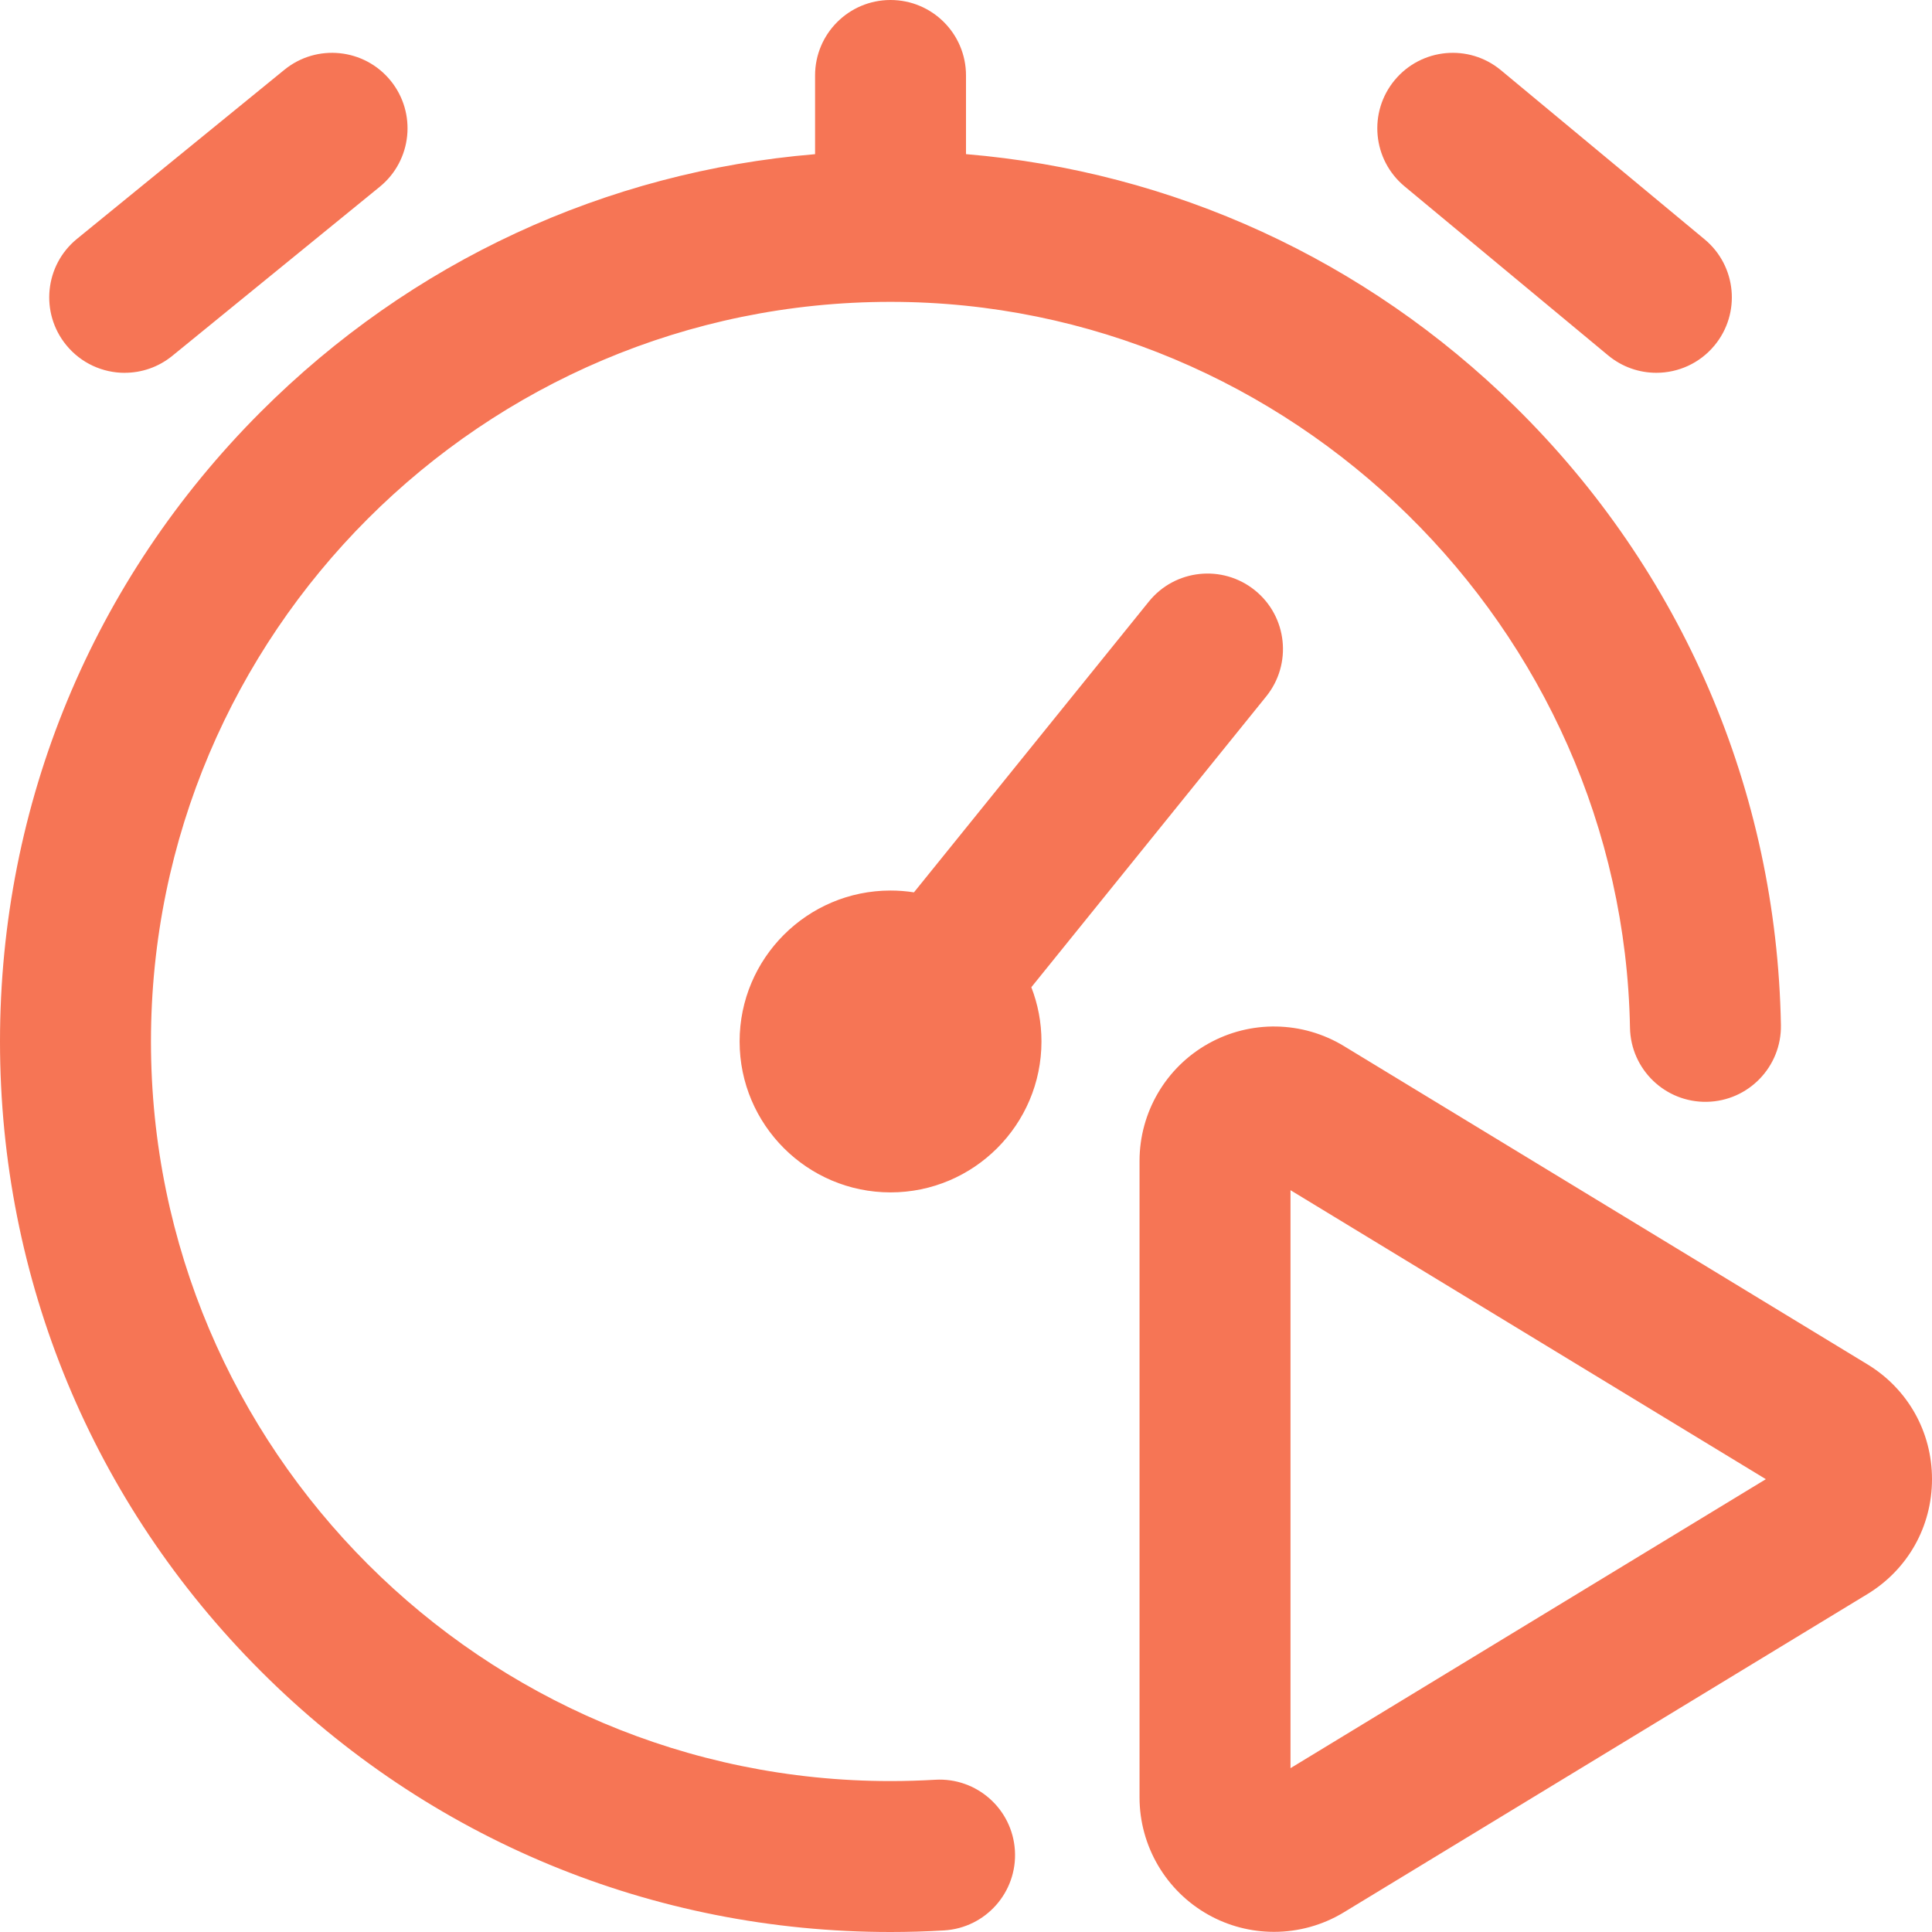
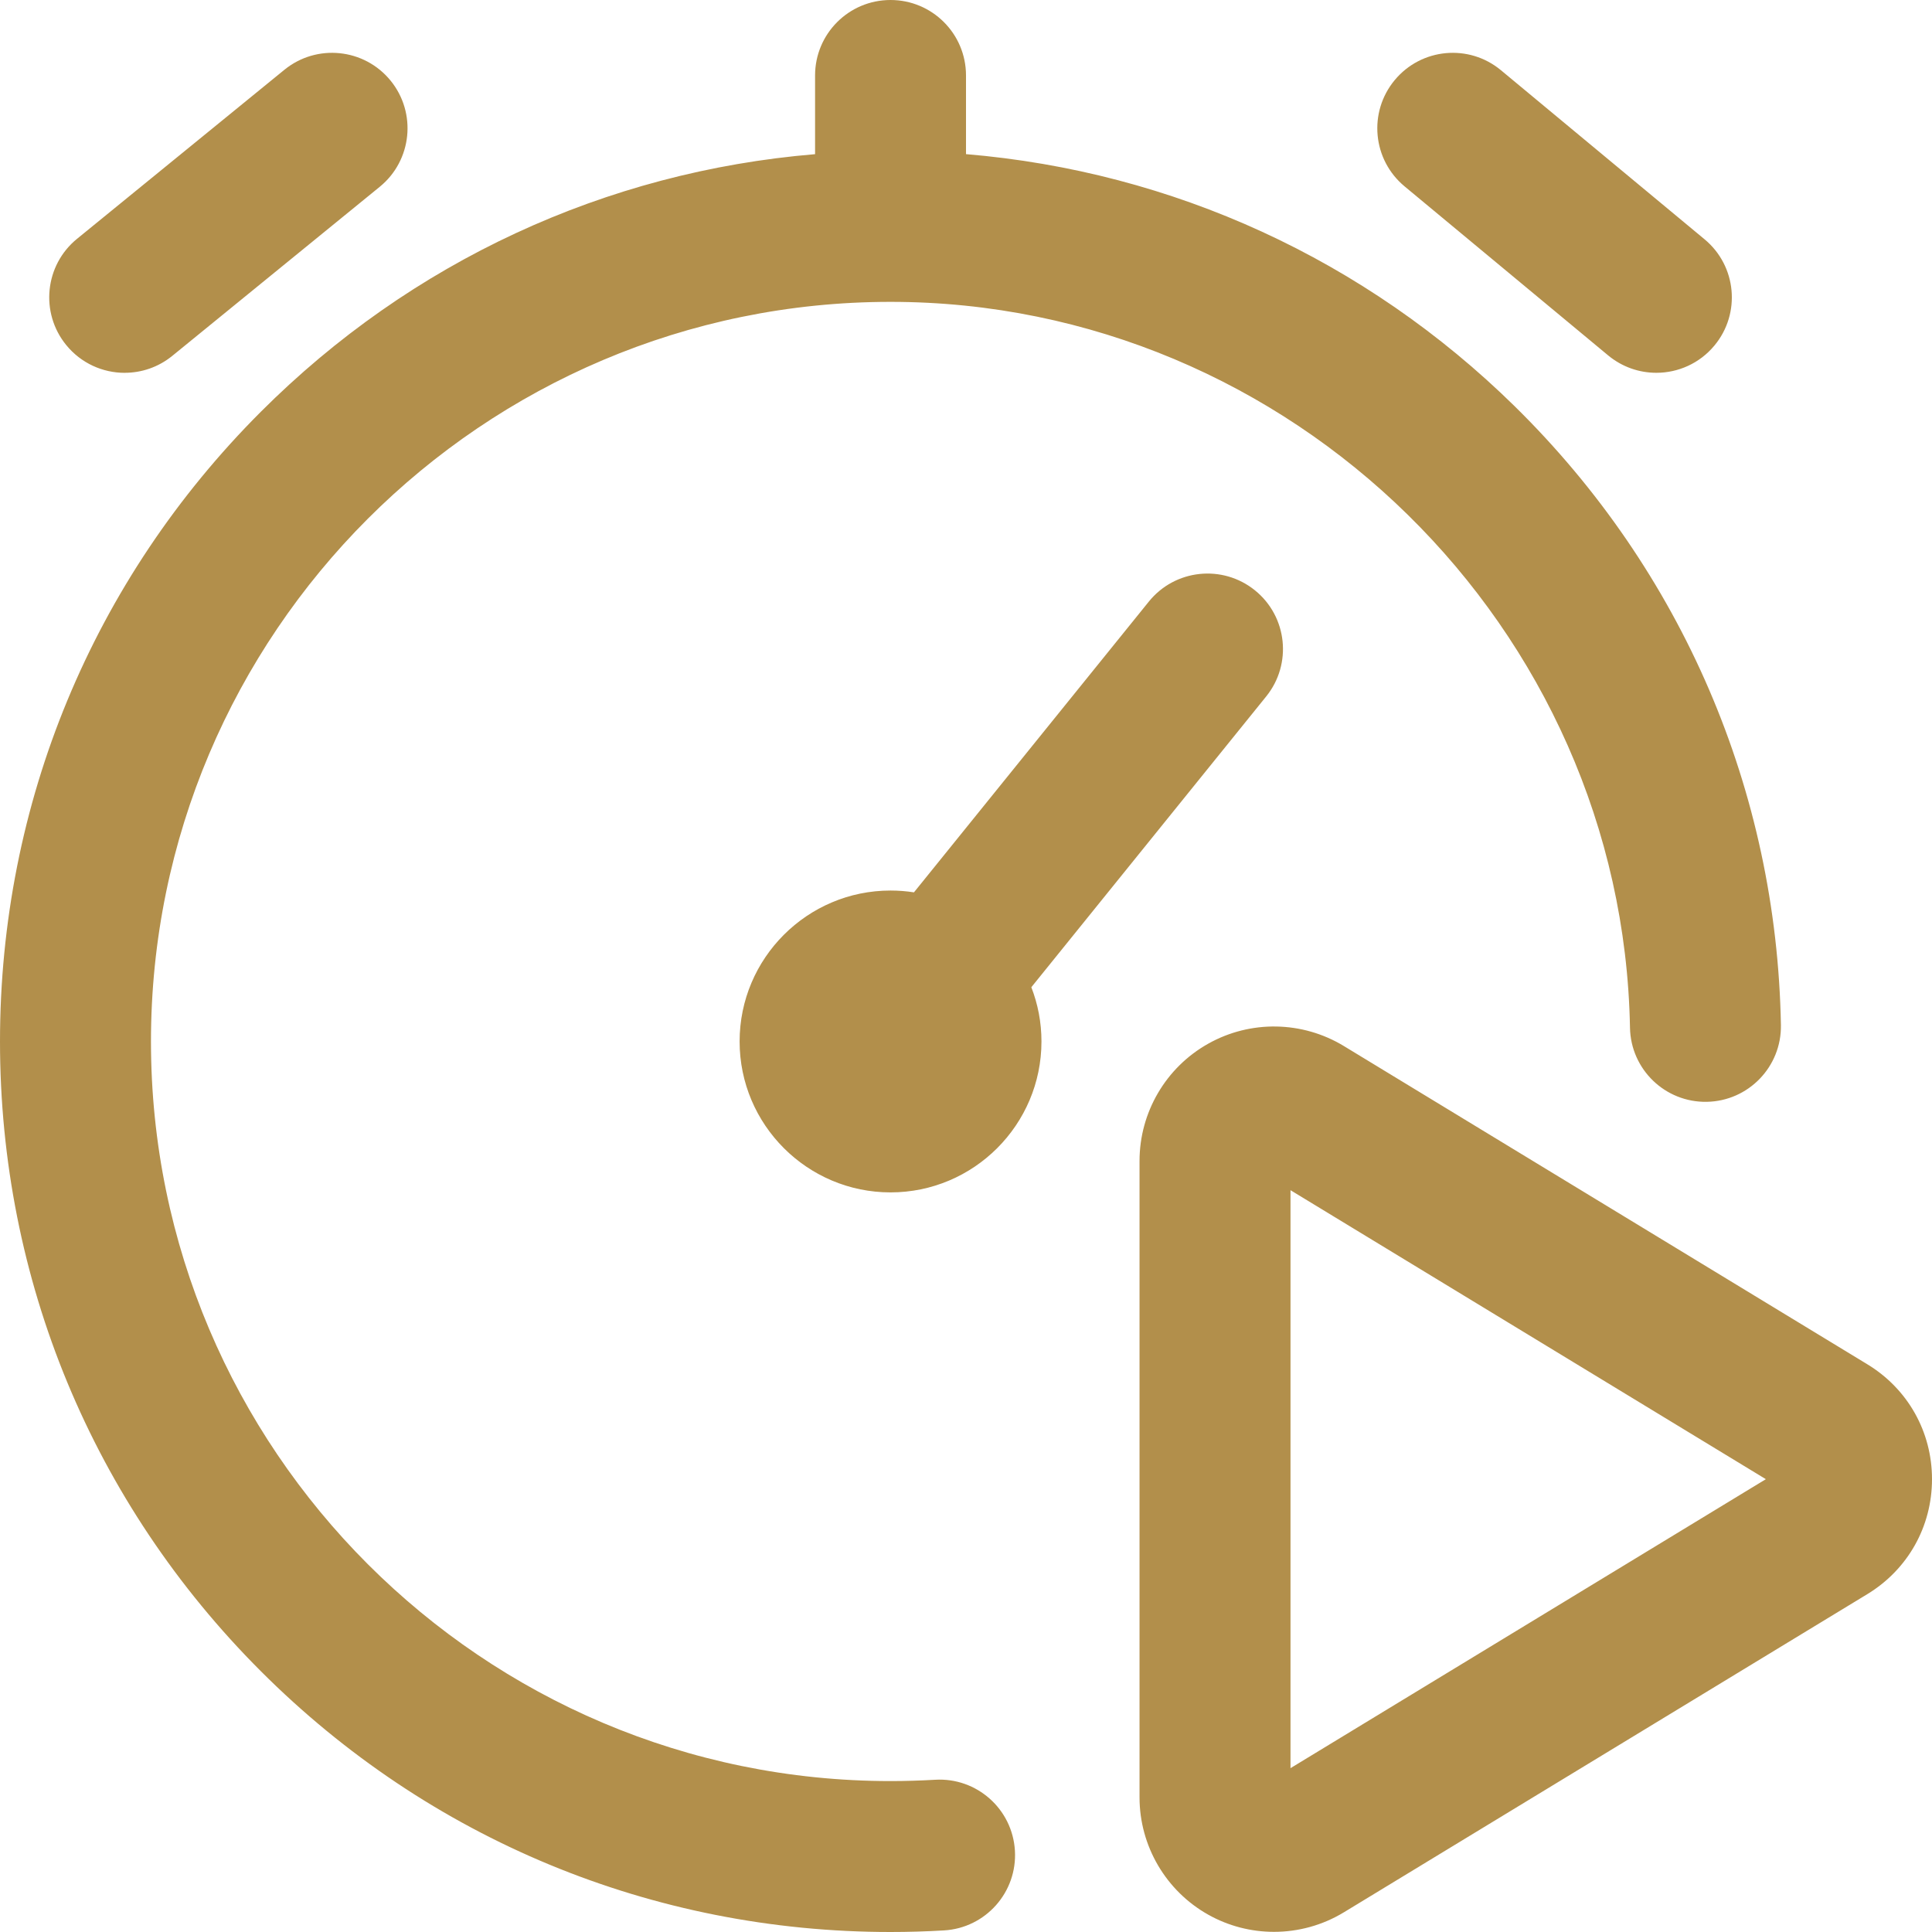
<svg xmlns="http://www.w3.org/2000/svg" width="50" height="50" viewBox="0 0 50 50">
-   <path fill="#F67555" d="M26.691 25.55c.169.435.262.908.262 1.403 0 2.154-1.752 3.906-3.906 3.906s-3.906-1.752-3.906-3.906 1.752-3.906 3.906-3.906c.206 0 .408.016.606.047l6.078-7.524c.677-.84 1.907-.97 2.746-.293.84.678.97 1.908.292 2.747l-6.078 7.525zm-2.49 20.51c-.382.022-.77.034-1.154.034-10.554 0-19.14-8.587-19.14-19.14 0-10.555 8.586-19.142 19.14-19.142 10.364 0 18.95 8.428 19.137 18.786.02 1.078.91 1.937 1.989 1.917 1.078-.02 1.936-.91 1.917-1.988-.11-6.067-2.556-11.752-6.887-16.01-3.87-3.803-8.854-6.08-14.203-6.528V1.953C25 .874 24.126 0 23.047 0c-1.079 0-1.953.874-1.953 1.953V3.99c-5.42.452-10.454 2.778-14.344 6.667C2.397 15.01 0 20.797 0 26.953 0 33.11 2.397 38.897 6.75 43.25S16.89 50 23.047 50c.46 0 .927-.014 1.385-.041 1.077-.064 1.898-.989 1.834-2.065-.064-1.077-.988-1.898-2.065-1.834zM36.35 4.823l5.269 4.375c.365.302.807.45 1.247.45.56 0 1.117-.24 1.503-.705.69-.83.575-2.062-.255-2.75l-5.269-4.375c-.83-.69-2.061-.575-2.75.255-.689.83-.575 2.061.255 2.75zM3.228 9.648c.434 0 .87-.144 1.233-.44l5.367-4.374c.836-.681.961-1.912.28-2.748-.682-.836-1.912-.961-2.748-.28L1.993 6.181c-.836.682-.961 1.912-.28 2.748.386.474.948.72 1.515.72zM50 38.281c0 1.226-.625 2.337-1.672 2.974L34.78 49.49c-.554.337-1.181.506-1.809.506-.588 0-1.176-.148-1.705-.446-1.095-.616-1.775-1.778-1.775-3.034V30.045c0-1.256.68-2.418 1.775-3.033 1.094-.616 2.44-.593 3.514.06l13.547 8.236C49.375 35.944 50 37.056 50 38.28zm-4.3 0l-12.302-7.479V45.76L45.7 38.281z" />
+   <path fill="#B28F4B" d="M26.691 25.55c.169.435.262.908.262 1.403 0 2.154-1.752 3.906-3.906 3.906s-3.906-1.752-3.906-3.906 1.752-3.906 3.906-3.906c.206 0 .408.016.606.047l6.078-7.524c.677-.84 1.907-.97 2.746-.293.84.678.97 1.908.292 2.747l-6.078 7.525zm-2.49 20.51c-.382.022-.77.034-1.154.034-10.554 0-19.14-8.587-19.14-19.14 0-10.555 8.586-19.142 19.14-19.142 10.364 0 18.95 8.428 19.137 18.786.02 1.078.91 1.937 1.989 1.917 1.078-.02 1.936-.91 1.917-1.988-.11-6.067-2.556-11.752-6.887-16.01-3.87-3.803-8.854-6.08-14.203-6.528V1.953C25 .874 24.126 0 23.047 0c-1.079 0-1.953.874-1.953 1.953V3.99c-5.42.452-10.454 2.778-14.344 6.667C2.397 15.01 0 20.797 0 26.953 0 33.11 2.397 38.897 6.75 43.25S16.89 50 23.047 50c.46 0 .927-.014 1.385-.041 1.077-.064 1.898-.989 1.834-2.065-.064-1.077-.988-1.898-2.065-1.834zM36.35 4.823l5.269 4.375c.365.302.807.45 1.247.45.56 0 1.117-.24 1.503-.705.69-.83.575-2.062-.255-2.75l-5.269-4.375c-.83-.69-2.061-.575-2.75.255-.689.83-.575 2.061.255 2.75zM3.228 9.648c.434 0 .87-.144 1.233-.44l5.367-4.374c.836-.681.961-1.912.28-2.748-.682-.836-1.912-.961-2.748-.28L1.993 6.181c-.836.682-.961 1.912-.28 2.748.386.474.948.72 1.515.72zM50 38.281c0 1.226-.625 2.337-1.672 2.974L34.78 49.49c-.554.337-1.181.506-1.809.506-.588 0-1.176-.148-1.705-.446-1.095-.616-1.775-1.778-1.775-3.034V30.045c0-1.256.68-2.418 1.775-3.033 1.094-.616 2.44-.593 3.514.06l13.547 8.236C49.375 35.944 50 37.056 50 38.28zm-4.3 0l-12.302-7.479V45.76L45.7 38.281z" />
</svg>
